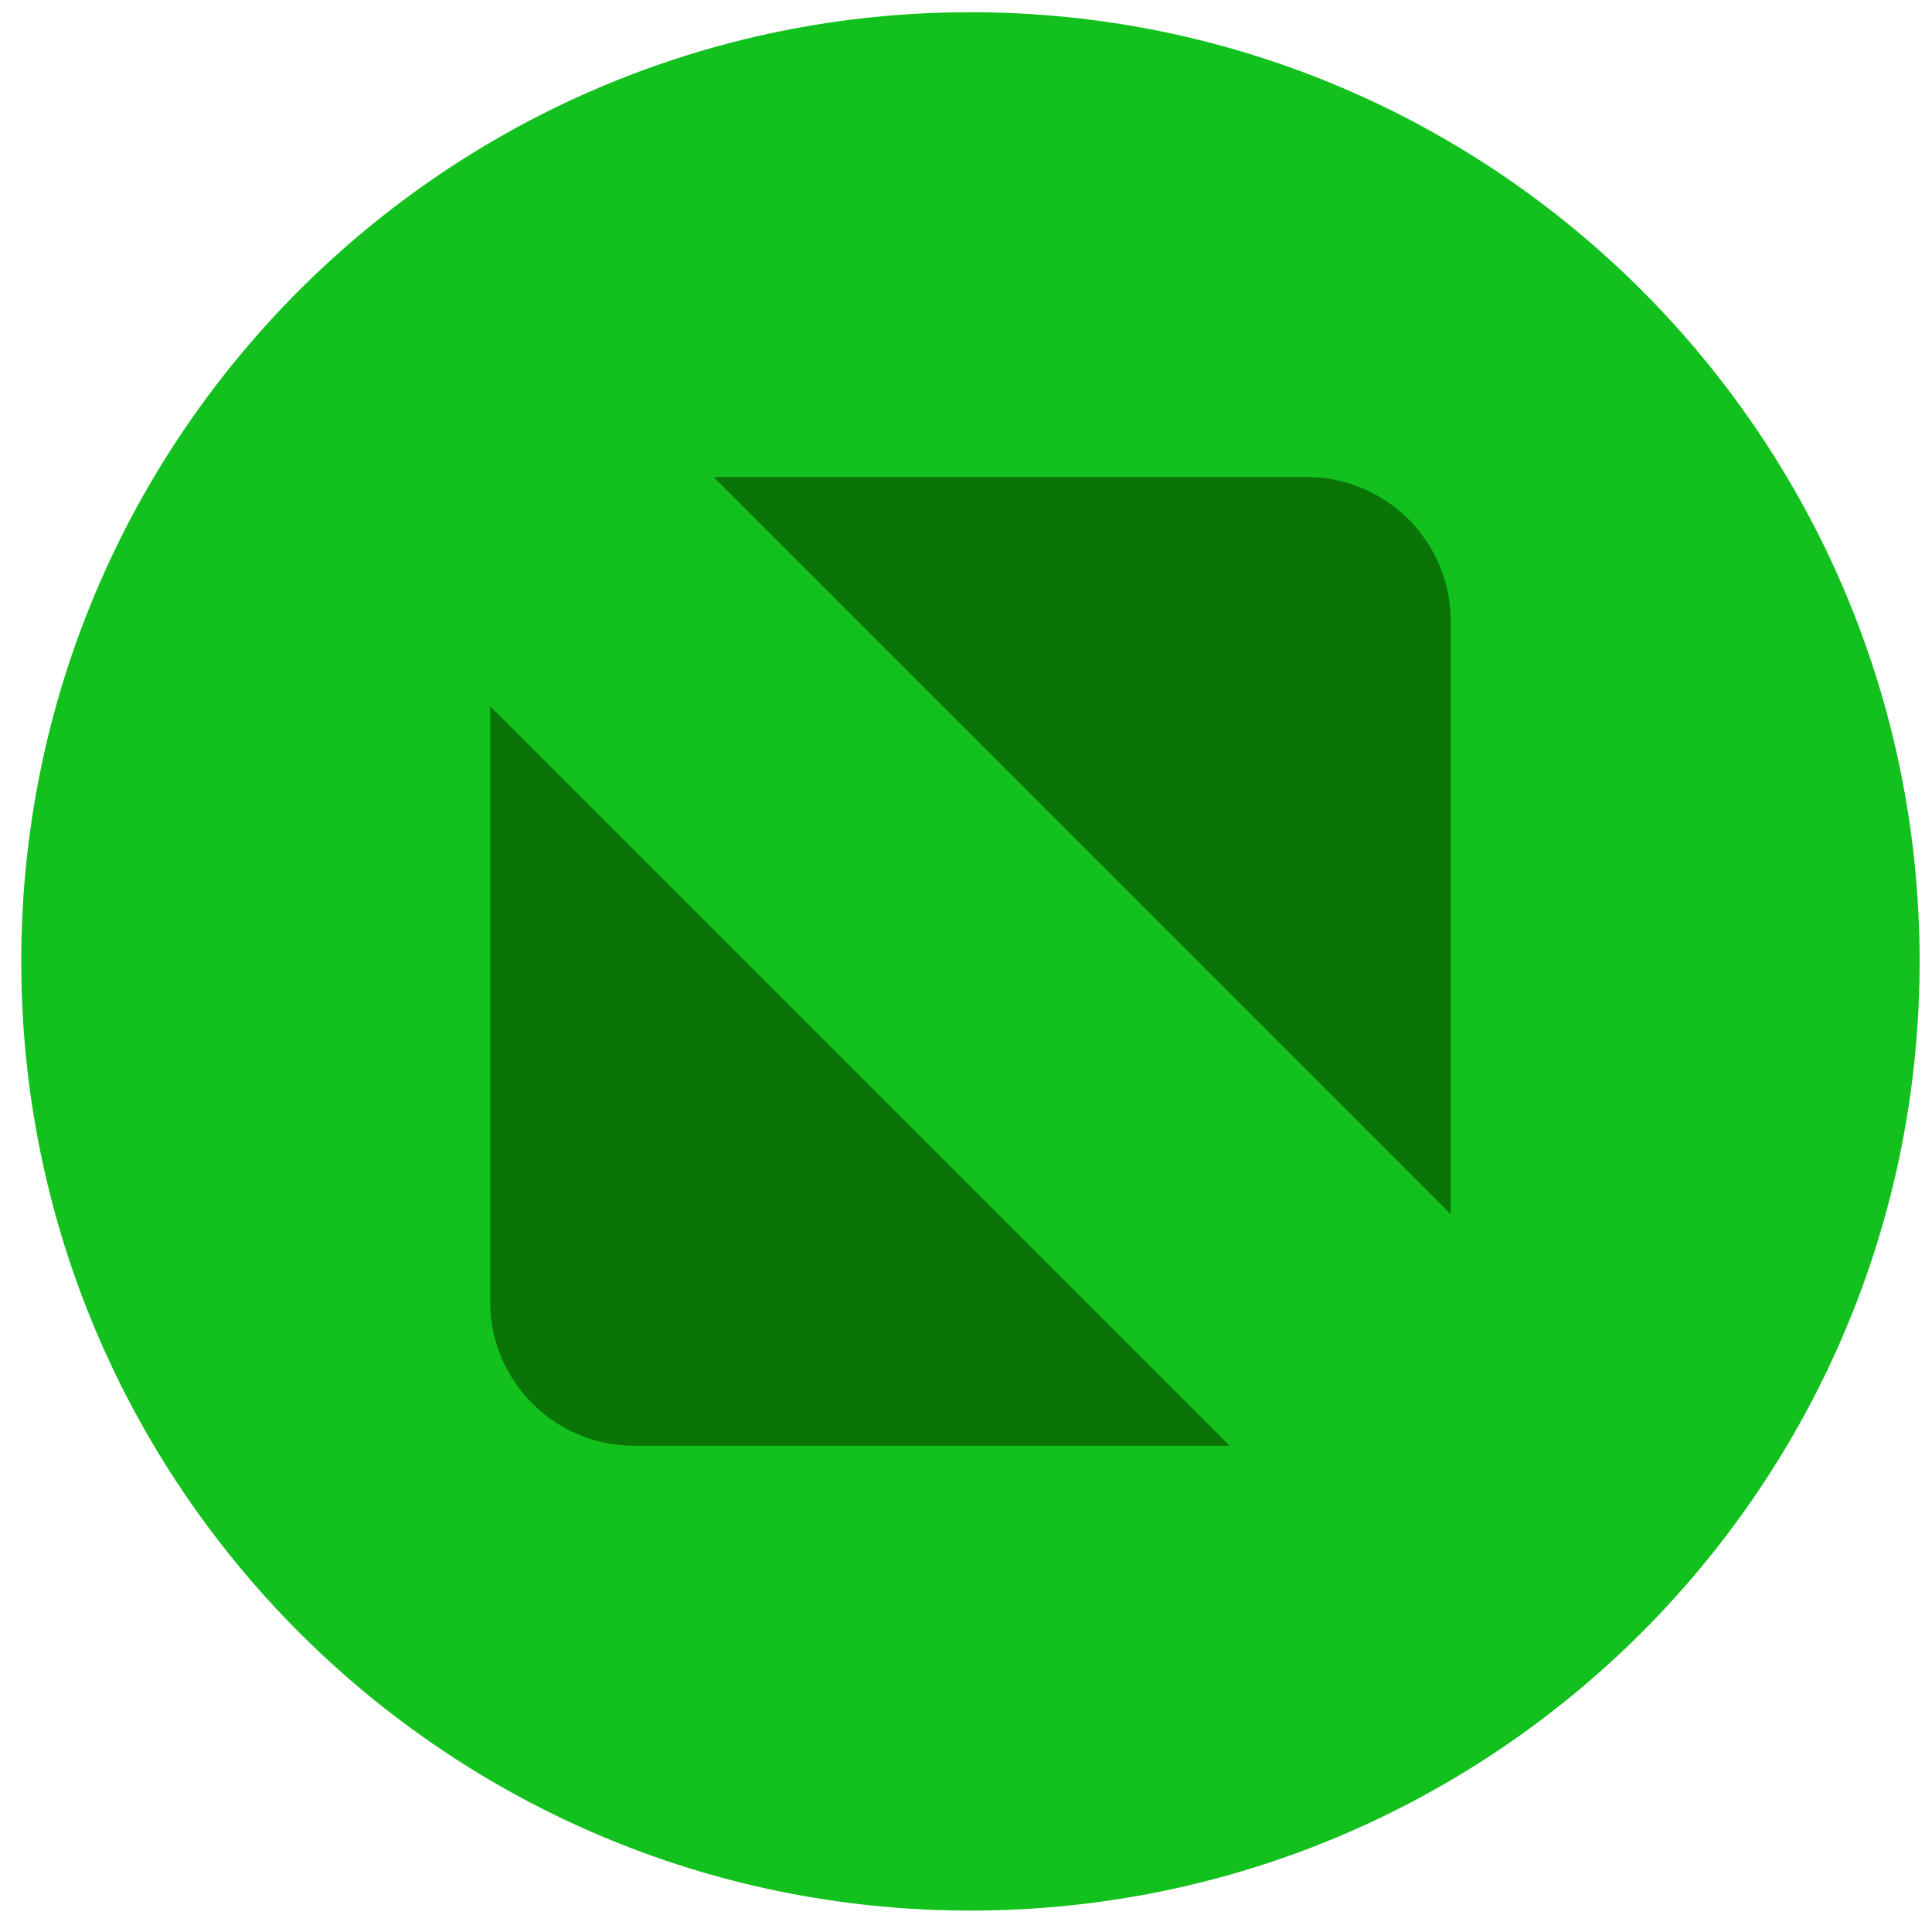
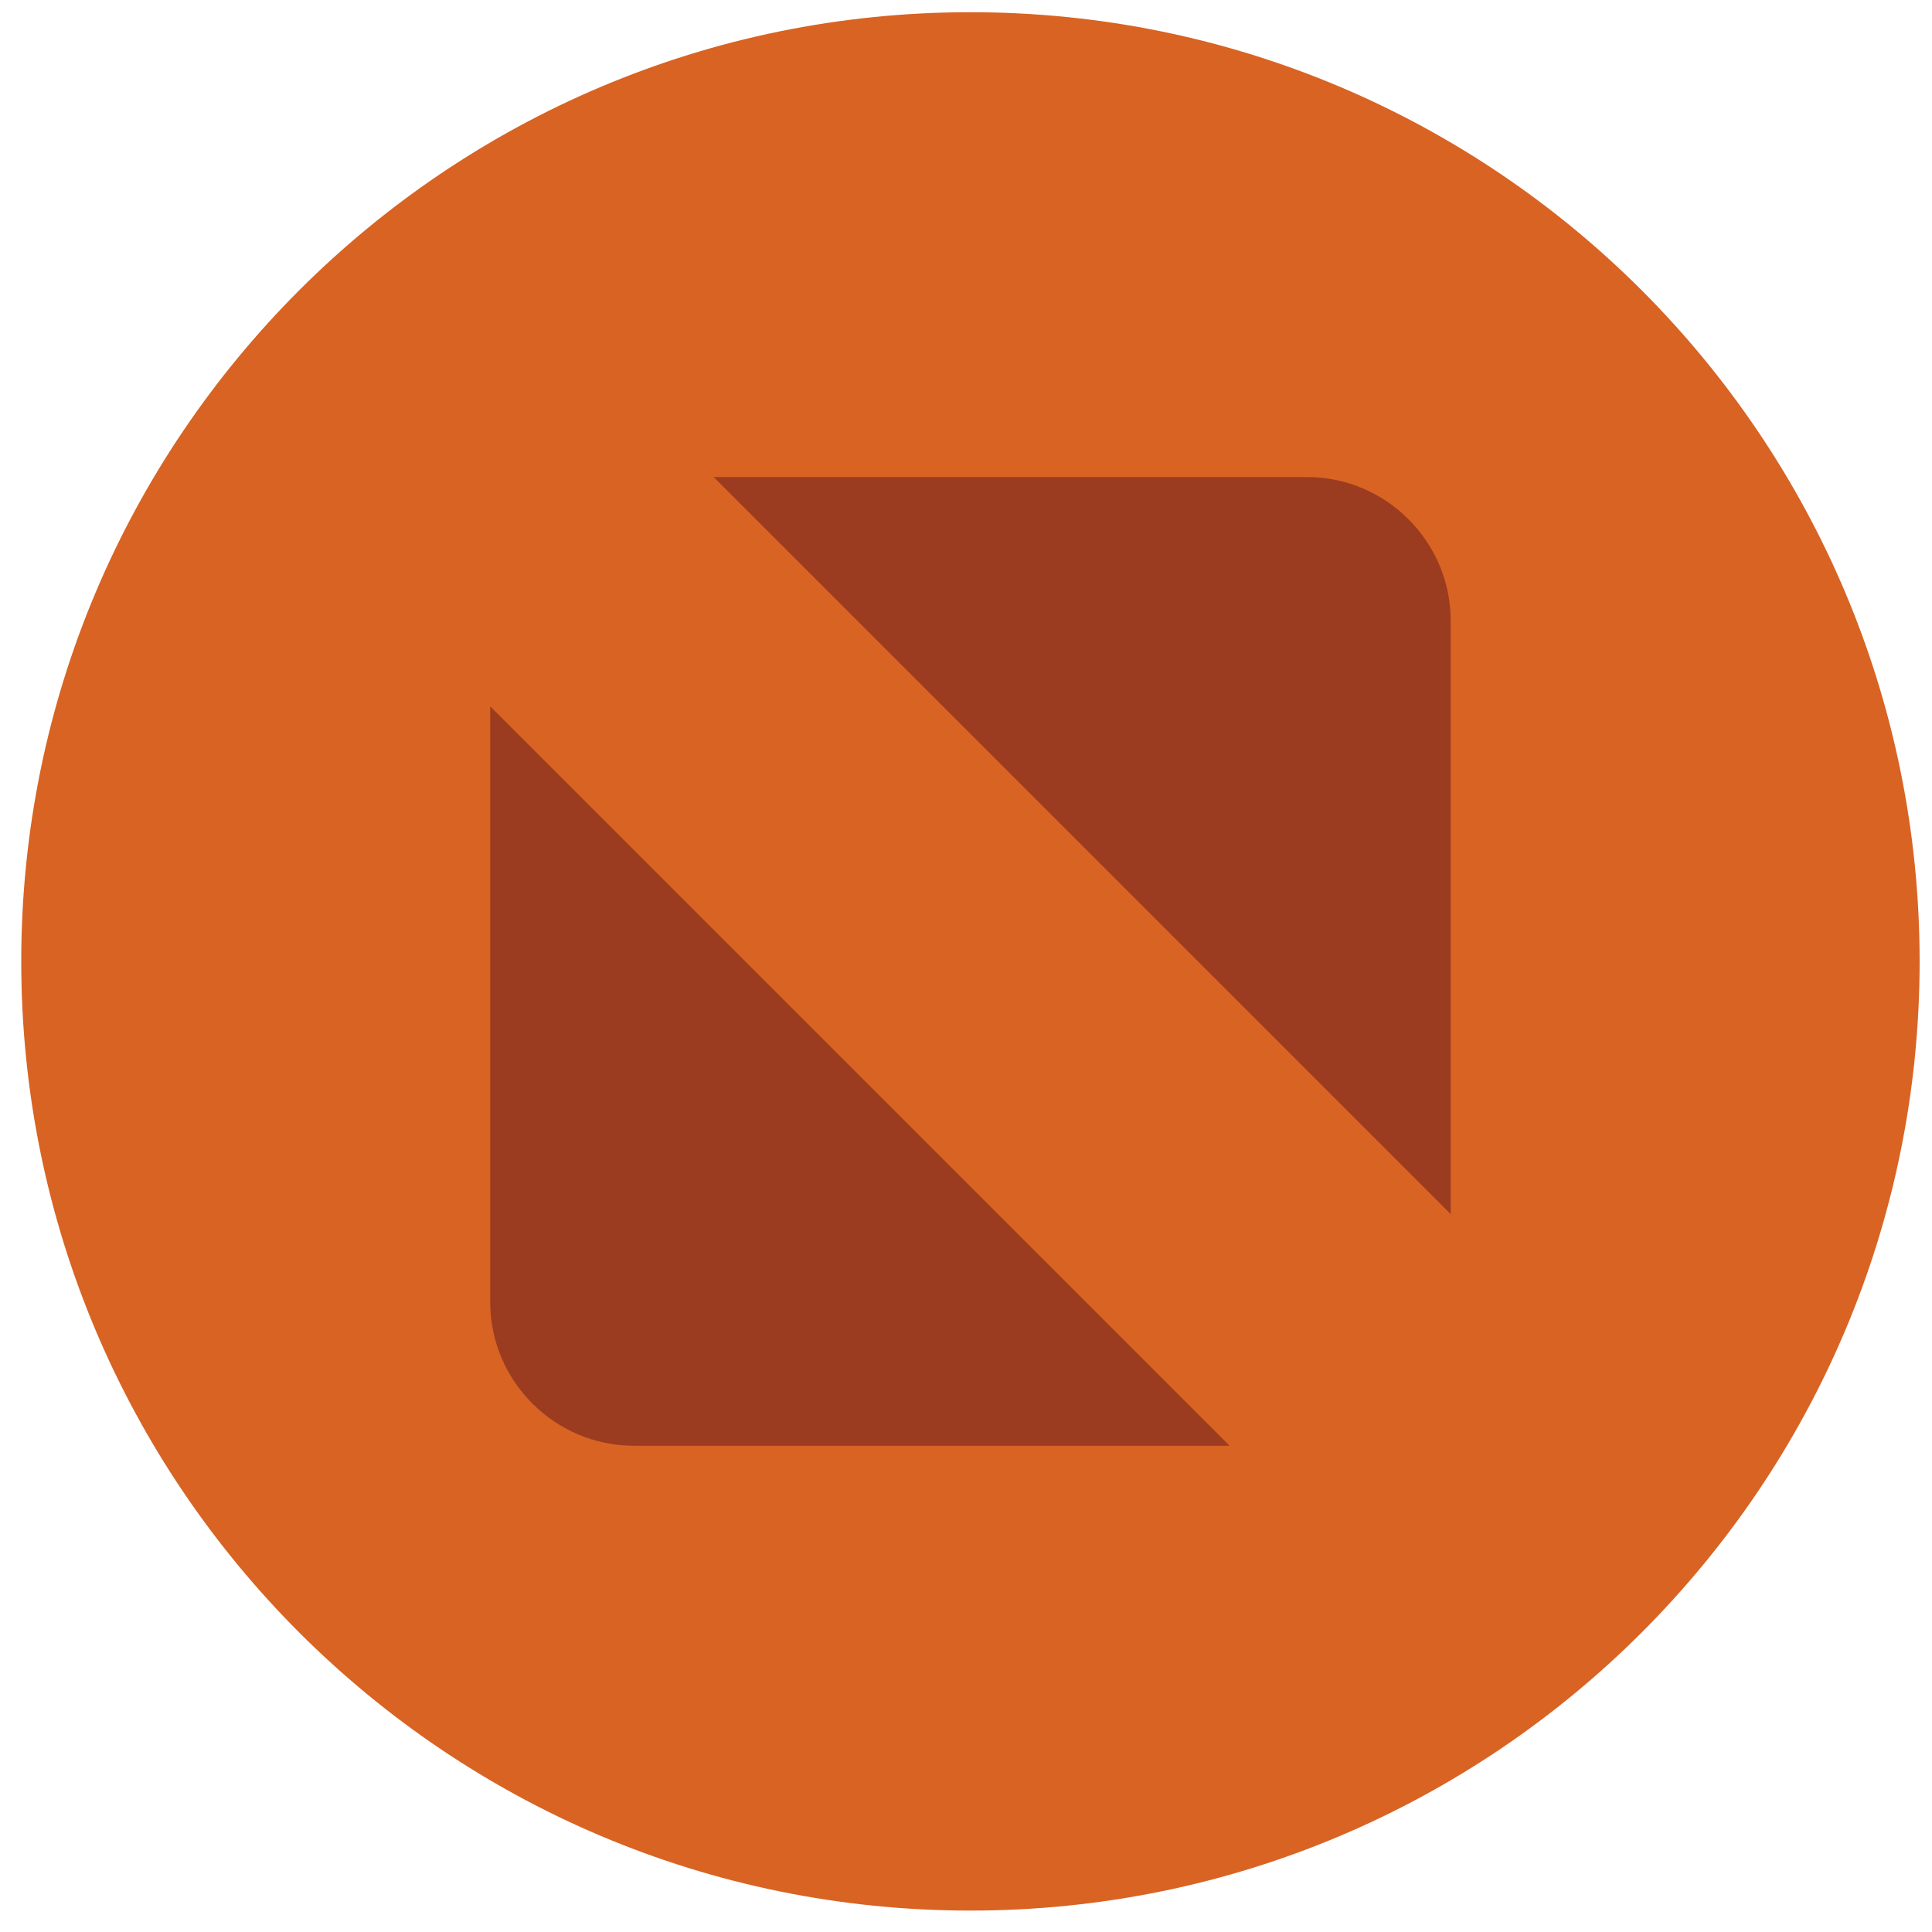
- <svg xmlns="http://www.w3.org/2000/svg" version="1.1" id="svg2" width="116" height="116" viewBox="0 0 116 116">
-   <defs id="defs6" />
-   <g id="g8" transform="matrix(1.333333,0,0,-1.333333,0,116)">
-     <g id="g10" transform="scale(0.1)">
-       <path d="M 437.004,9.645 C 673.063,9.645 864.43,201.012 864.43,437.07 864.43,673.133 673.063,864.5 437.004,864.5 200.938,864.5 9.57,673.133 9.57,437.07 9.57,201.012 200.938,9.645 437.004,9.645" style="fill:#13c11e;fill-opacity:1;fill-rule:evenodd;stroke:none" id="path12" />
-       <path d="m 437.004,45.996 c 215.984,0 391.074,175.094 391.074,391.074 0,215.989 -175.09,391.078 -391.074,391.078 C 221.016,828.148 45.926,653.059 45.926,437.07 45.926,221.09 221.016,45.996 437.004,45.996" style="fill:#13c11e;fill-opacity:1;fill-rule:evenodd;stroke:none" id="path14" />
-       <path d="m 321.367,655.176 h 267.199 c 35.579,0 64.692,-29.11 64.692,-64.692 V 323.289 Z M 553.691,218.969 H 285.438 c -35.583,0 -64.692,29.109 -64.692,64.691 V 551.914 L 553.691,218.969" style="fill:#0b7407;fill-opacity:1;fill-rule:evenodd;stroke:none" id="path16" />
-     </g>
-   </g>
+ <svg xmlns="http://www.w3.org/2000/svg" width="116" height="116" viewBox="0 0 116 116" fill="none">
+   <path fill-rule="evenodd" clip-rule="evenodd" d="M58.267 114.714C89.742 114.714 115.257 89.198 115.257 57.724C115.257 26.249 89.742 0.733 58.267 0.733C26.792 0.733 1.276 26.249 1.276 57.724C1.276 89.198 26.792 114.714 58.267 114.714Z" fill="#D86323" />
+   <path fill-rule="evenodd" clip-rule="evenodd" d="M58.267 109.867C87.065 109.867 110.41 86.521 110.41 57.724C110.41 28.925 87.065 5.58 58.267 5.58C29.469 5.58 6.123 28.925 6.123 57.724C6.123 86.521 29.469 109.867 58.267 109.867Z" fill="#D86323" />
+   <path fill-rule="evenodd" clip-rule="evenodd" d="M42.849 28.643H78.475C83.219 28.643 87.101 32.525 87.101 37.269V72.895L42.849 28.643ZM73.826 86.804H38.058C33.314 86.804 29.433 82.923 29.433 78.179V42.411L73.826 86.804Z" fill="#9B3B20" />
</svg>
